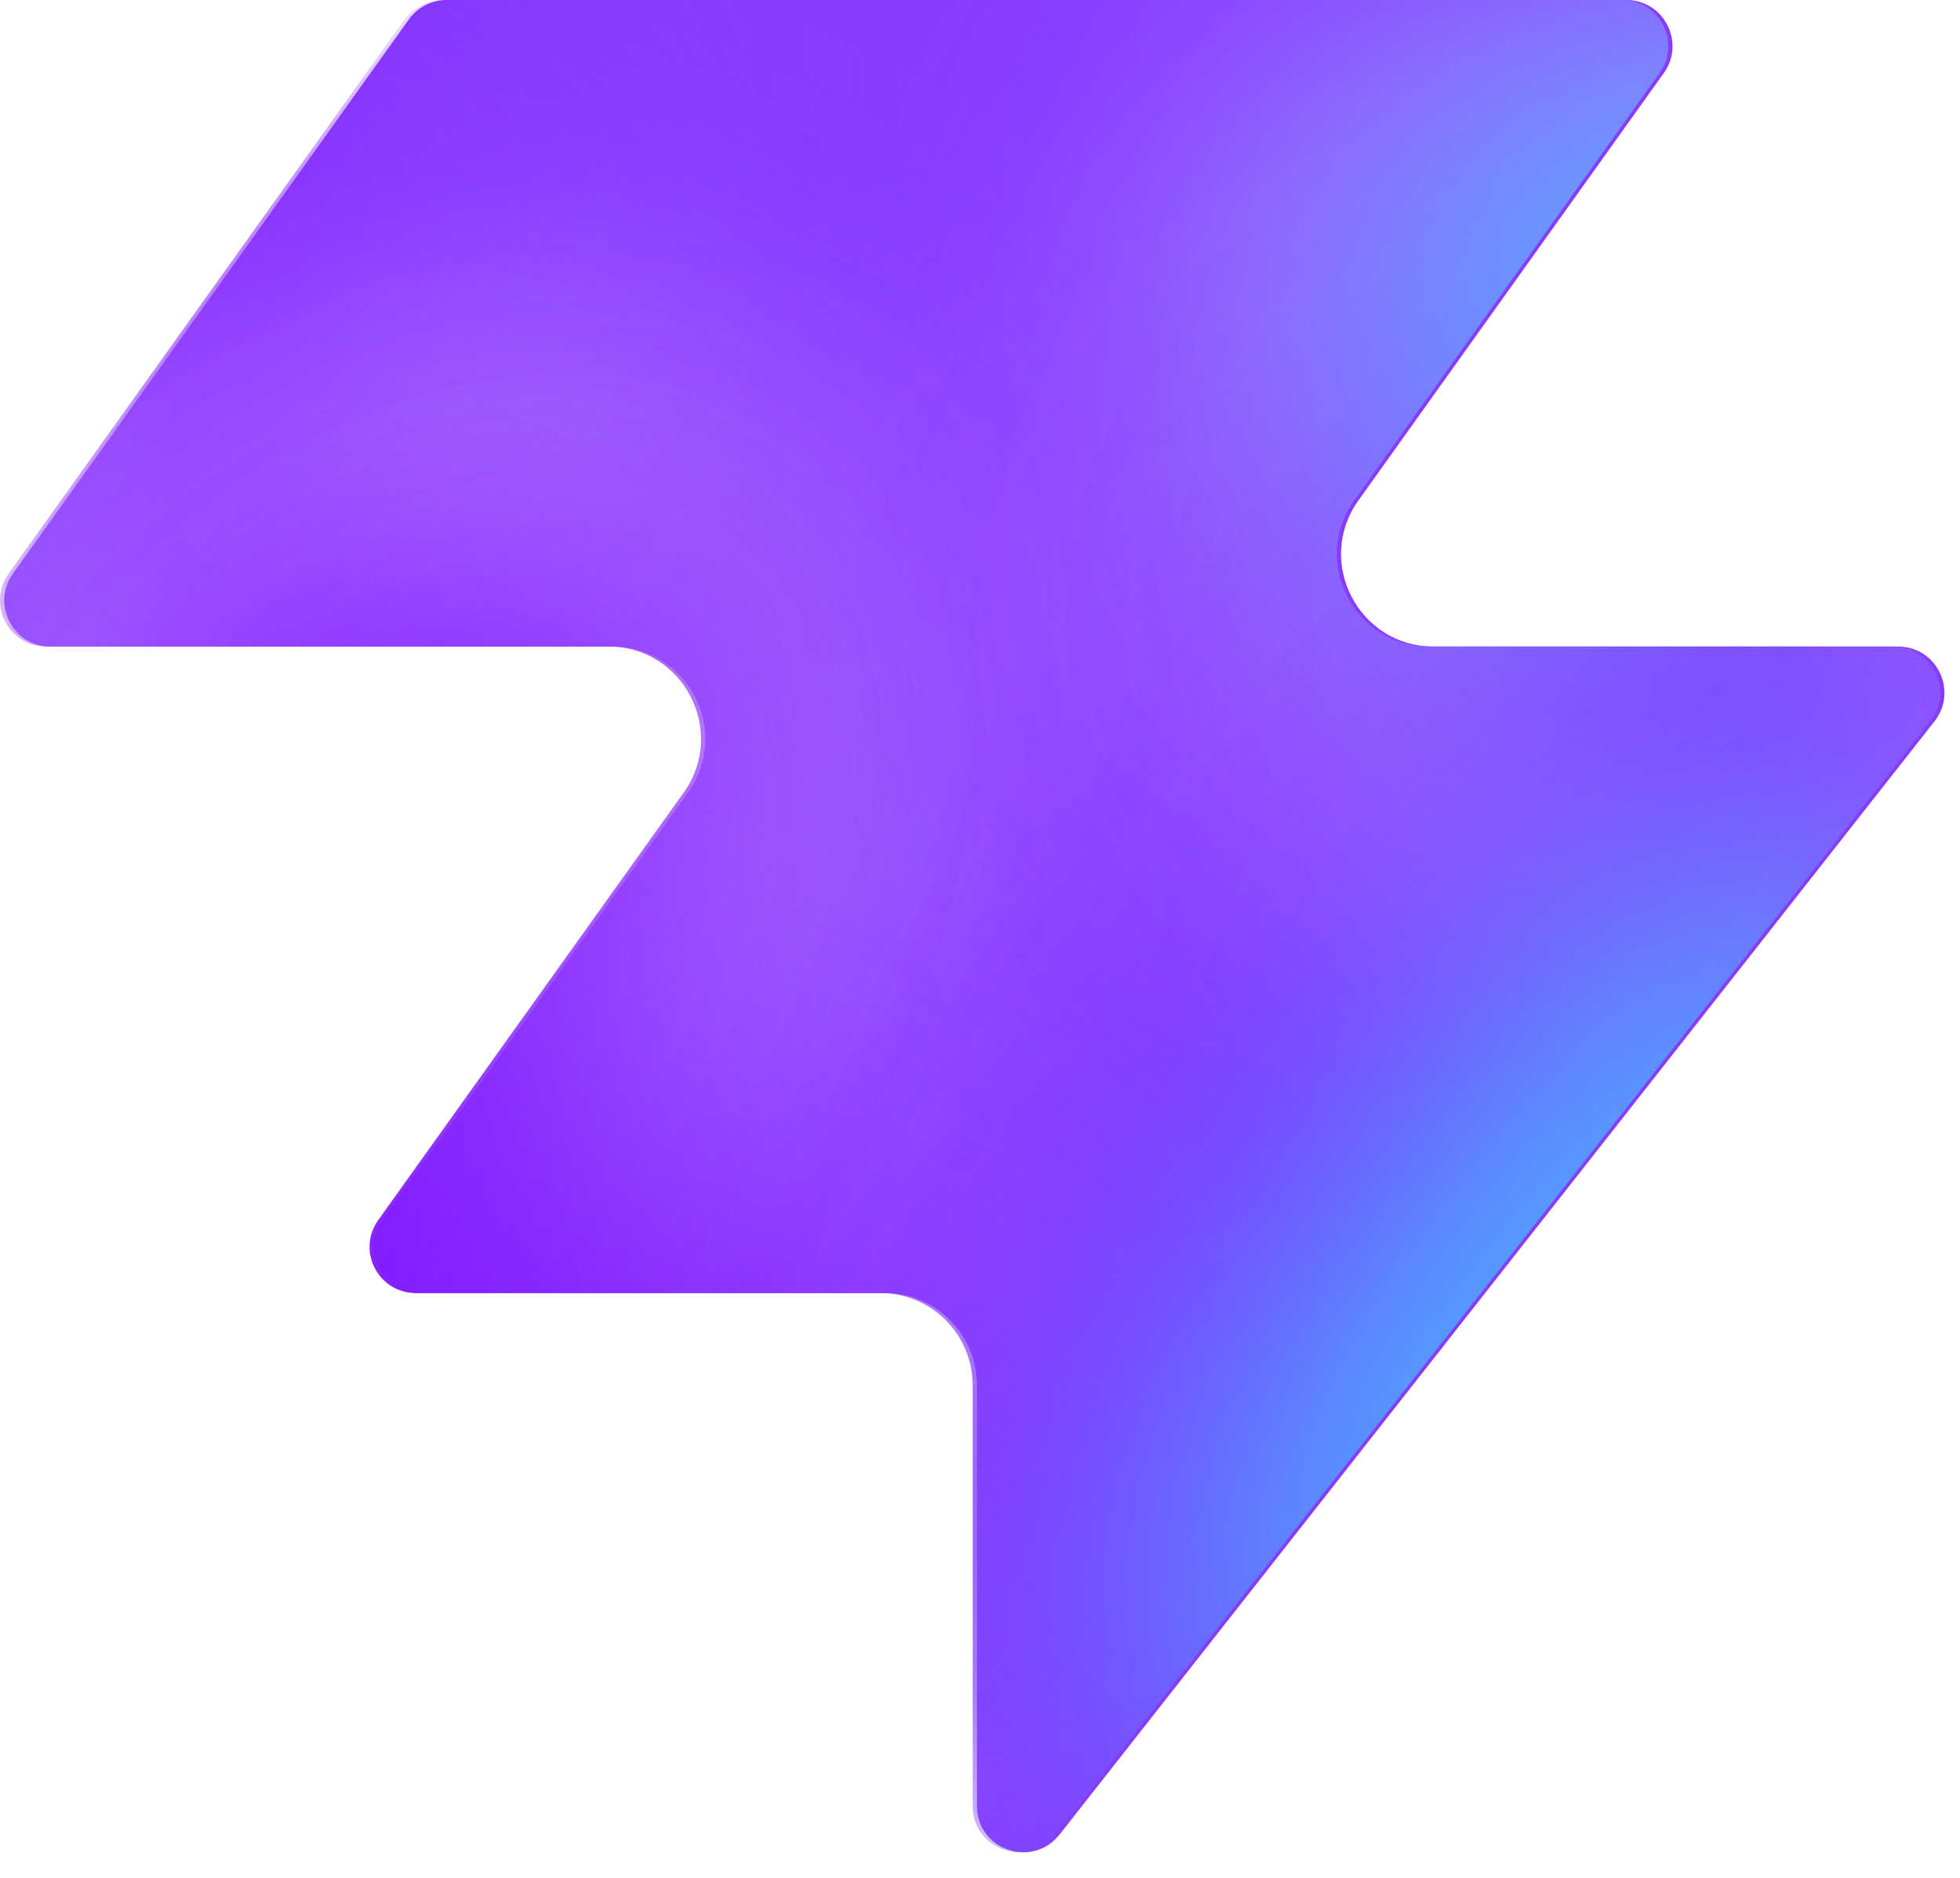
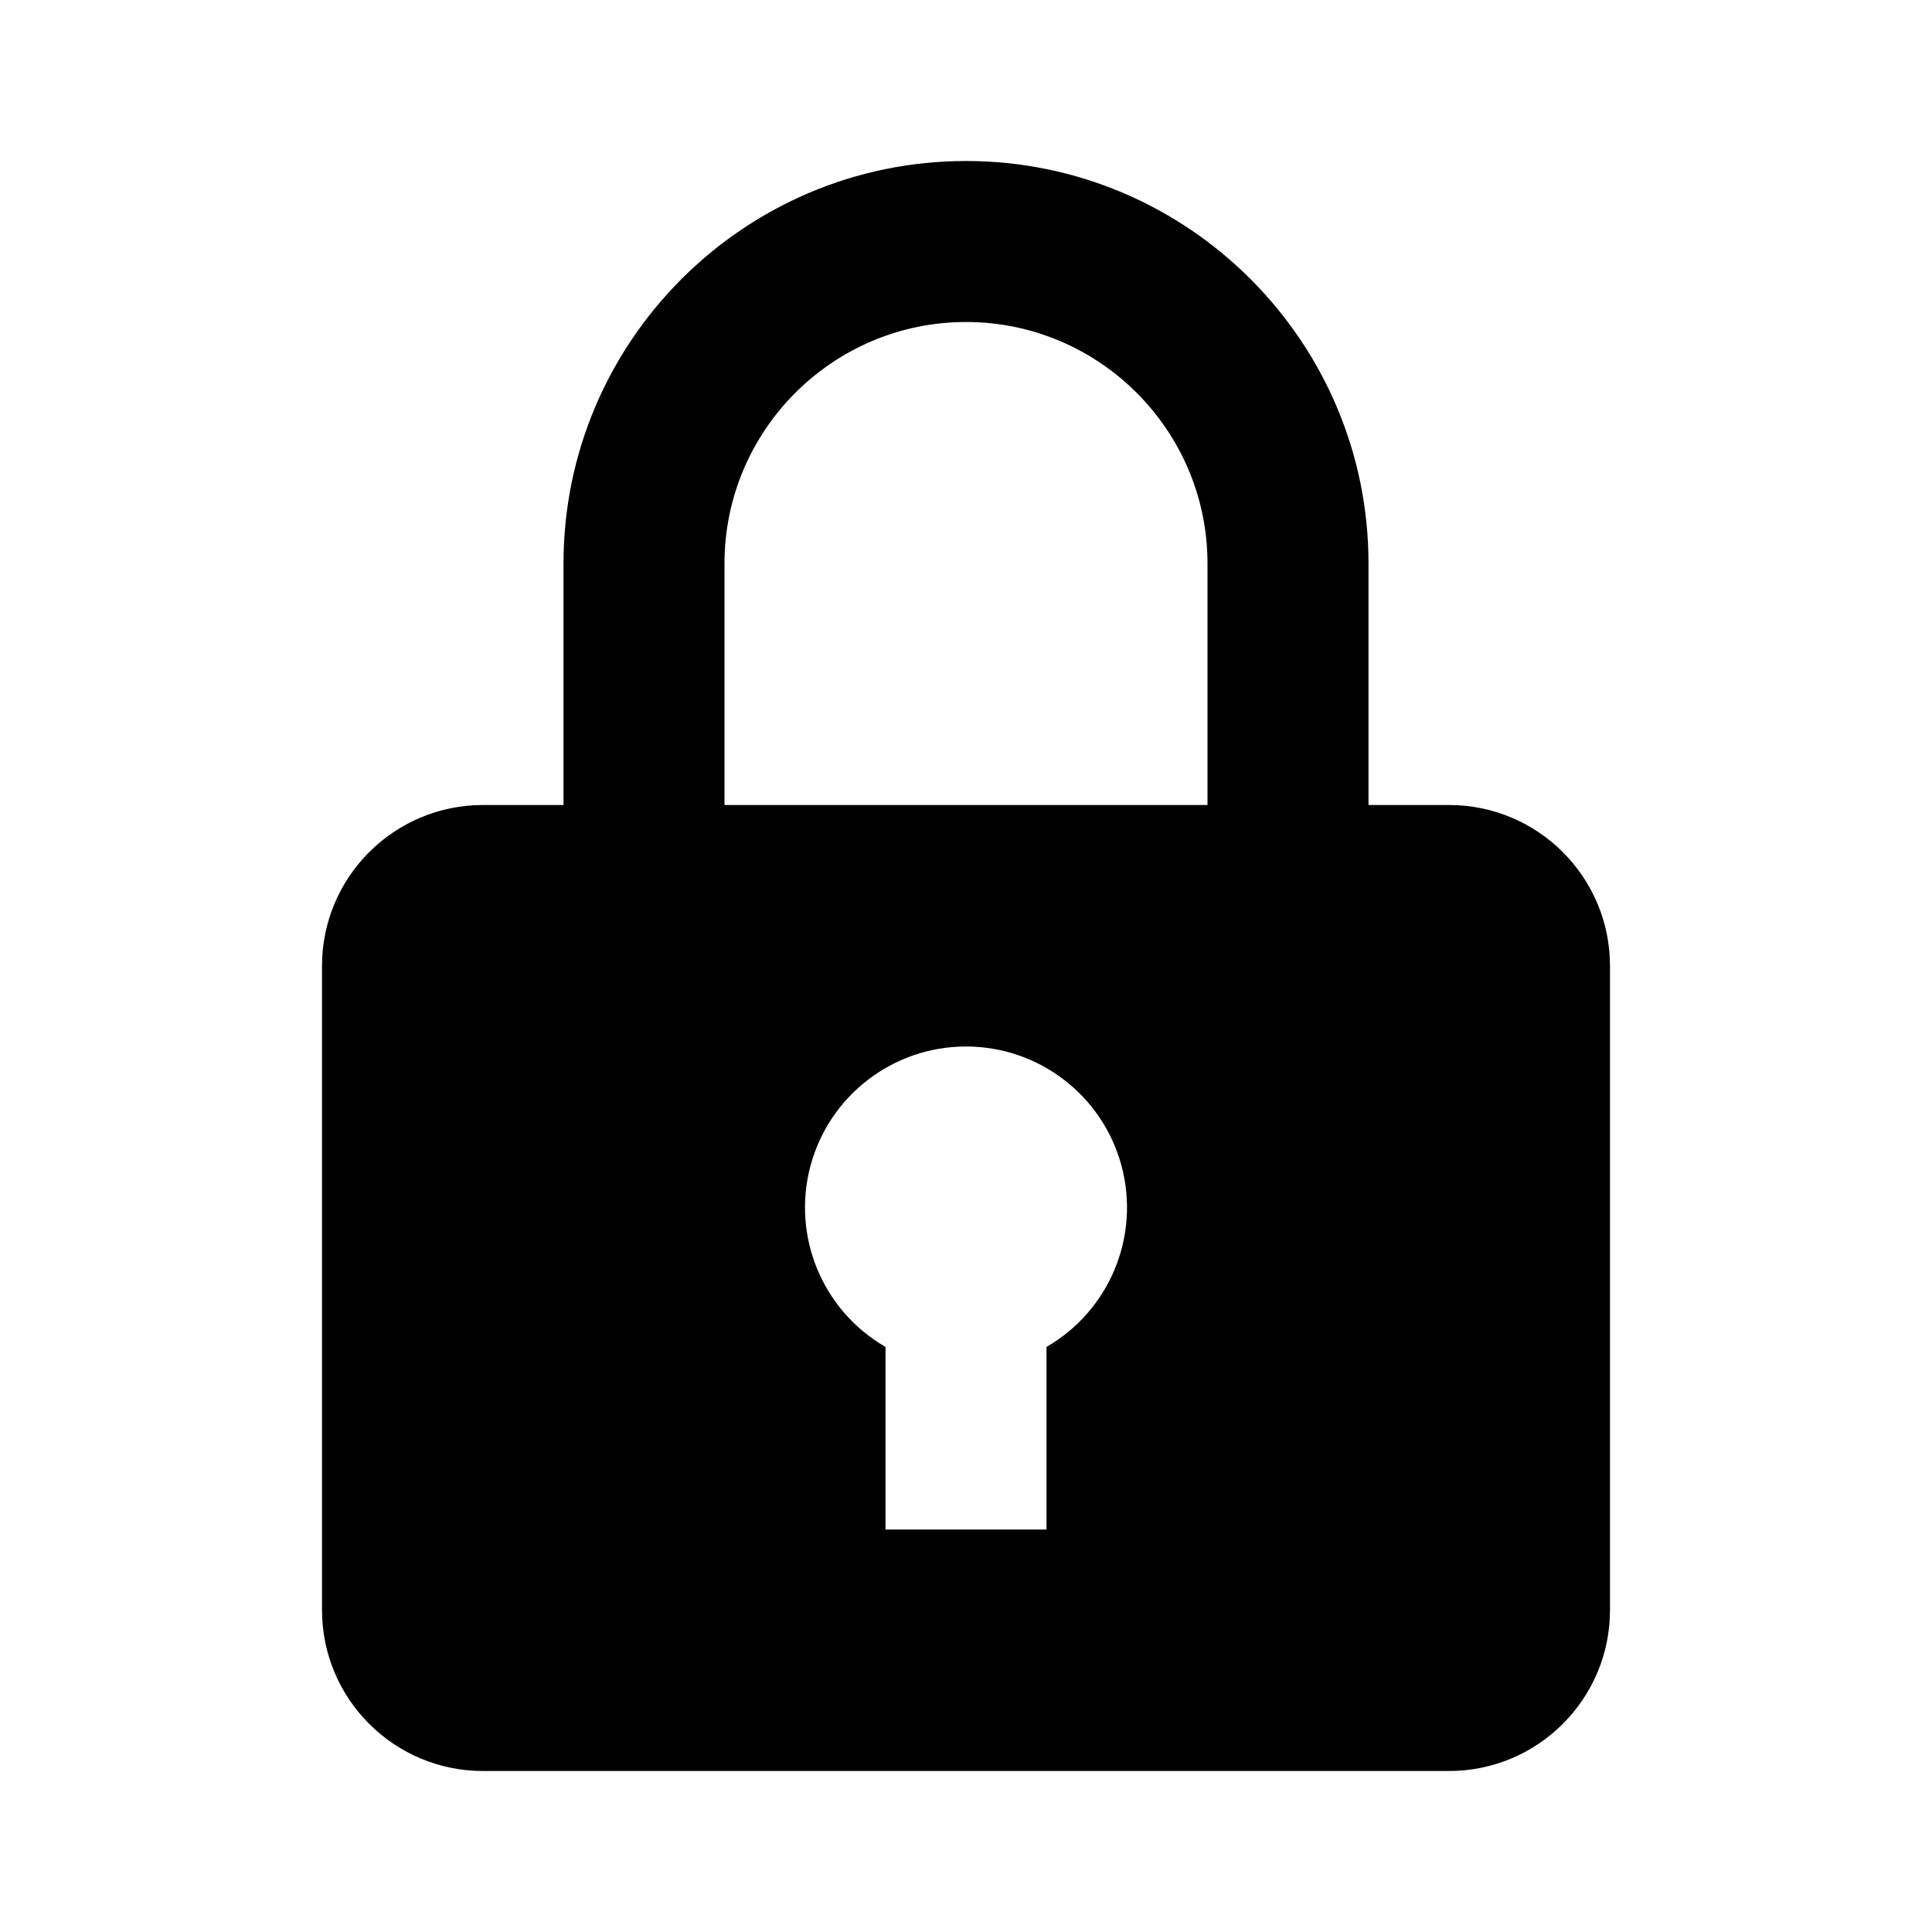
- <svg xmlns="http://www.w3.org/2000/svg" width="48" height="46" fill="none" viewBox="0 0 48 46">
-   <path fill="#863bff" d="M25.946 44.938c-.664.845-2.021.375-2.021-.698V33.937a2.26 2.26 0 0 0-2.262-2.262H10.287c-.92 0-1.456-1.04-.92-1.788l7.48-10.471c1.07-1.497 0-3.578-1.842-3.578H1.237c-.92 0-1.456-1.04-.92-1.788L10.013.474c.214-.297.556-.474.92-.474h28.894c.92 0 1.456 1.04.92 1.788l-7.48 10.471c-1.07 1.498 0 3.579 1.842 3.579h11.377c.943 0 1.473 1.088.89 1.83L25.947 44.94z" style="fill:#863bff;fill:color(display-p3 .525 .23 1);fill-opacity:1" />
-   <mask id="a" width="48" height="46" x="0" y="0" maskUnits="userSpaceOnUse" style="mask-type:alpha">
-     <path fill="#000" d="M25.842 44.938c-.664.844-2.021.375-2.021-.698V33.937a2.26 2.26 0 0 0-2.262-2.262H10.183c-.92 0-1.456-1.04-.92-1.788l7.48-10.471c1.07-1.498 0-3.579-1.842-3.579H1.133c-.92 0-1.456-1.04-.92-1.787L9.91.473c.214-.297.556-.474.92-.474h28.894c.92 0 1.456 1.04.92 1.788l-7.48 10.471c-1.07 1.498 0 3.578 1.842 3.578h11.377c.943 0 1.473 1.088.89 1.832L25.843 44.94z" style="fill:#000;fill-opacity:1" />
-   </mask>
-   <g mask="url(#a)">
-     <g filter="url(#b)">
-       <ellipse cx="5.508" cy="14.704" fill="#ede6ff" rx="5.508" ry="14.704" style="fill:#ede6ff;fill:color(display-p3 .927 .903 1);fill-opacity:1" transform="matrix(.00324 1 1 -.00324 -4.47 31.516)" />
-     </g>
-     <g filter="url(#c)">
-       <ellipse cx="10.399" cy="29.851" fill="#ede6ff" rx="10.399" ry="29.851" style="fill:#ede6ff;fill:color(display-p3 .927 .903 1);fill-opacity:1" transform="matrix(.00324 1 1 -.00324 -39.328 7.883)" />
-     </g>
-     <g filter="url(#d)">
-       <ellipse cx="5.508" cy="30.487" fill="#7e14ff" rx="5.508" ry="30.487" style="fill:#7e14ff;fill:color(display-p3 .492 .077 1);fill-opacity:1" transform="rotate(89.814 -25.913 -14.639)scale(1 -1)" />
-     </g>
-     <g filter="url(#e)">
-       <ellipse cx="5.508" cy="30.599" fill="#7e14ff" rx="5.508" ry="30.599" style="fill:#7e14ff;fill:color(display-p3 .492 .077 1);fill-opacity:1" transform="rotate(89.814 -32.644 -3.334)scale(1 -1)" />
-     </g>
-     <g filter="url(#f)">
-       <ellipse cx="5.508" cy="30.599" fill="#7e14ff" rx="5.508" ry="30.599" style="fill:#7e14ff;fill:color(display-p3 .492 .077 1);fill-opacity:1" transform="matrix(.00324 1 1 -.00324 -34.34 30.47)" />
-     </g>
-     <g filter="url(#g)">
-       <ellipse cx="14.072" cy="22.078" fill="#ede6ff" rx="14.072" ry="22.078" style="fill:#ede6ff;fill:color(display-p3 .927 .903 1);fill-opacity:1" transform="rotate(93.35 24.506 48.493)scale(-1 1)" />
-     </g>
-     <g filter="url(#h)">
-       <ellipse cx="3.47" cy="21.501" fill="#7e14ff" rx="3.47" ry="21.501" style="fill:#7e14ff;fill:color(display-p3 .492 .077 1);fill-opacity:1" transform="rotate(89.009 28.708 47.59)scale(-1 1)" />
-     </g>
-     <g filter="url(#i)">
-       <ellipse cx="3.47" cy="21.501" fill="#7e14ff" rx="3.47" ry="21.501" style="fill:#7e14ff;fill:color(display-p3 .492 .077 1);fill-opacity:1" transform="rotate(89.009 28.708 47.59)scale(-1 1)" />
-     </g>
-     <g filter="url(#j)">
-       <ellipse cx=".387" cy="8.972" fill="#7e14ff" rx="4.407" ry="29.108" style="fill:#7e14ff;fill:color(display-p3 .492 .077 1);fill-opacity:1" transform="rotate(39.51 .387 8.972)" />
-     </g>
-     <g filter="url(#k)">
-       <ellipse cx="47.523" cy="-6.092" fill="#7e14ff" rx="4.407" ry="29.108" style="fill:#7e14ff;fill:color(display-p3 .492 .077 1);fill-opacity:1" transform="rotate(37.892 47.523 -6.092)" />
-     </g>
-     <g filter="url(#l)">
-       <ellipse cx="41.412" cy="6.333" fill="#47bfff" rx="5.971" ry="9.665" style="fill:#47bfff;fill:color(display-p3 .28 .748 1);fill-opacity:1" transform="rotate(37.892 41.412 6.333)" />
-     </g>
-     <g filter="url(#m)">
-       <ellipse cx="-1.879" cy="38.332" fill="#7e14ff" rx="4.407" ry="29.108" style="fill:#7e14ff;fill:color(display-p3 .492 .077 1);fill-opacity:1" transform="rotate(37.892 -1.88 38.332)" />
-     </g>
-     <g filter="url(#n)">
-       <ellipse cx="-1.879" cy="38.332" fill="#7e14ff" rx="4.407" ry="29.108" style="fill:#7e14ff;fill:color(display-p3 .492 .077 1);fill-opacity:1" transform="rotate(37.892 -1.88 38.332)" />
-     </g>
-     <g filter="url(#o)">
-       <ellipse cx="35.651" cy="29.907" fill="#7e14ff" rx="4.407" ry="29.108" style="fill:#7e14ff;fill:color(display-p3 .492 .077 1);fill-opacity:1" transform="rotate(37.892 35.651 29.907)" />
-     </g>
-     <g filter="url(#p)">
-       <ellipse cx="38.418" cy="32.4" fill="#47bfff" rx="5.971" ry="15.297" style="fill:#47bfff;fill:color(display-p3 .28 .748 1);fill-opacity:1" transform="rotate(37.892 38.418 32.4)" />
-     </g>
-   </g>
-   <defs>
-     <filter id="b" width="60.045" height="41.654" x="-19.77" y="16.149" color-interpolation-filters="sRGB" filterUnits="userSpaceOnUse">
-       <feFlood flood-opacity="0" result="BackgroundImageFix" />
-       <feBlend in="SourceGraphic" in2="BackgroundImageFix" result="shape" />
-       <feGaussianBlur result="effect1_foregroundBlur_2002_17158" stdDeviation="7.659" />
-     </filter>
-     <filter id="c" width="90.34" height="51.437" x="-54.613" y="-7.533" color-interpolation-filters="sRGB" filterUnits="userSpaceOnUse">
-       <feFlood flood-opacity="0" result="BackgroundImageFix" />
-       <feBlend in="SourceGraphic" in2="BackgroundImageFix" result="shape" />
-       <feGaussianBlur result="effect1_foregroundBlur_2002_17158" stdDeviation="7.659" />
-     </filter>
-     <filter id="d" width="79.355" height="29.4" x="-49.64" y="2.03" color-interpolation-filters="sRGB" filterUnits="userSpaceOnUse">
-       <feFlood flood-opacity="0" result="BackgroundImageFix" />
-       <feBlend in="SourceGraphic" in2="BackgroundImageFix" result="shape" />
-       <feGaussianBlur result="effect1_foregroundBlur_2002_17158" stdDeviation="4.596" />
-     </filter>
-     <filter id="e" width="79.579" height="29.4" x="-45.045" y="20.029" color-interpolation-filters="sRGB" filterUnits="userSpaceOnUse">
-       <feFlood flood-opacity="0" result="BackgroundImageFix" />
-       <feBlend in="SourceGraphic" in2="BackgroundImageFix" result="shape" />
-       <feGaussianBlur result="effect1_foregroundBlur_2002_17158" stdDeviation="4.596" />
-     </filter>
-     <filter id="f" width="79.579" height="29.4" x="-43.513" y="21.178" color-interpolation-filters="sRGB" filterUnits="userSpaceOnUse">
-       <feFlood flood-opacity="0" result="BackgroundImageFix" />
-       <feBlend in="SourceGraphic" in2="BackgroundImageFix" result="shape" />
-       <feGaussianBlur result="effect1_foregroundBlur_2002_17158" stdDeviation="4.596" />
-     </filter>
-     <filter id="g" width="74.749" height="58.852" x="15.756" y="-17.901" color-interpolation-filters="sRGB" filterUnits="userSpaceOnUse">
-       <feFlood flood-opacity="0" result="BackgroundImageFix" />
-       <feBlend in="SourceGraphic" in2="BackgroundImageFix" result="shape" />
-       <feGaussianBlur result="effect1_foregroundBlur_2002_17158" stdDeviation="7.659" />
-     </filter>
-     <filter id="h" width="61.377" height="25.362" x="23.548" y="2.284" color-interpolation-filters="sRGB" filterUnits="userSpaceOnUse">
-       <feFlood flood-opacity="0" result="BackgroundImageFix" />
-       <feBlend in="SourceGraphic" in2="BackgroundImageFix" result="shape" />
-       <feGaussianBlur result="effect1_foregroundBlur_2002_17158" stdDeviation="4.596" />
-     </filter>
-     <filter id="i" width="61.377" height="25.362" x="23.548" y="2.284" color-interpolation-filters="sRGB" filterUnits="userSpaceOnUse">
-       <feFlood flood-opacity="0" result="BackgroundImageFix" />
-       <feBlend in="SourceGraphic" in2="BackgroundImageFix" result="shape" />
-       <feGaussianBlur result="effect1_foregroundBlur_2002_17158" stdDeviation="4.596" />
-     </filter>
-     <filter id="j" width="56.045" height="63.649" x="-27.636" y="-22.853" color-interpolation-filters="sRGB" filterUnits="userSpaceOnUse">
-       <feFlood flood-opacity="0" result="BackgroundImageFix" />
-       <feBlend in="SourceGraphic" in2="BackgroundImageFix" result="shape" />
-       <feGaussianBlur result="effect1_foregroundBlur_2002_17158" stdDeviation="4.596" />
-     </filter>
-     <filter id="k" width="54.814" height="64.646" x="20.116" y="-38.415" color-interpolation-filters="sRGB" filterUnits="userSpaceOnUse">
-       <feFlood flood-opacity="0" result="BackgroundImageFix" />
-       <feBlend in="SourceGraphic" in2="BackgroundImageFix" result="shape" />
-       <feGaussianBlur result="effect1_foregroundBlur_2002_17158" stdDeviation="4.596" />
-     </filter>
-     <filter id="l" width="33.541" height="35.313" x="24.641" y="-11.323" color-interpolation-filters="sRGB" filterUnits="userSpaceOnUse">
-       <feFlood flood-opacity="0" result="BackgroundImageFix" />
-       <feBlend in="SourceGraphic" in2="BackgroundImageFix" result="shape" />
-       <feGaussianBlur result="effect1_foregroundBlur_2002_17158" stdDeviation="4.596" />
-     </filter>
-     <filter id="m" width="54.814" height="64.646" x="-29.286" y="6.009" color-interpolation-filters="sRGB" filterUnits="userSpaceOnUse">
-       <feFlood flood-opacity="0" result="BackgroundImageFix" />
-       <feBlend in="SourceGraphic" in2="BackgroundImageFix" result="shape" />
-       <feGaussianBlur result="effect1_foregroundBlur_2002_17158" stdDeviation="4.596" />
-     </filter>
-     <filter id="n" width="54.814" height="64.646" x="-29.286" y="6.009" color-interpolation-filters="sRGB" filterUnits="userSpaceOnUse">
-       <feFlood flood-opacity="0" result="BackgroundImageFix" />
-       <feBlend in="SourceGraphic" in2="BackgroundImageFix" result="shape" />
-       <feGaussianBlur result="effect1_foregroundBlur_2002_17158" stdDeviation="4.596" />
-     </filter>
-     <filter id="o" width="54.814" height="64.646" x="8.244" y="-2.416" color-interpolation-filters="sRGB" filterUnits="userSpaceOnUse">
-       <feFlood flood-opacity="0" result="BackgroundImageFix" />
-       <feBlend in="SourceGraphic" in2="BackgroundImageFix" result="shape" />
-       <feGaussianBlur result="effect1_foregroundBlur_2002_17158" stdDeviation="4.596" />
-     </filter>
-     <filter id="p" width="39.409" height="43.623" x="18.713" y="10.588" color-interpolation-filters="sRGB" filterUnits="userSpaceOnUse">
-       <feFlood flood-opacity="0" result="BackgroundImageFix" />
-       <feBlend in="SourceGraphic" in2="BackgroundImageFix" result="shape" />
-       <feGaussianBlur result="effect1_foregroundBlur_2002_17158" stdDeviation="4.596" />
-     </filter>
-   </defs>
+ <svg xmlns="http://www.w3.org/2000/svg" viewBox="0 0 24 24" fill="currentColor">
+   <path d="M12 2C9.243 2 7 4.243 7 7v3H6a2 2 0 0 0-2 2v8a2 2 0 0 0 2 2h12a2 2 0 0 0 2-2v-8a2 2 0 0 0-2-2h-1V7c0-2.757-2.243-5-5-5zm-3 8V7c0-1.654 1.346-3 3-3s3 1.346 3 3v3H9zm4 6.732V19h-2v-2.268a2 2 0 1 1 2 0z" />
</svg>
